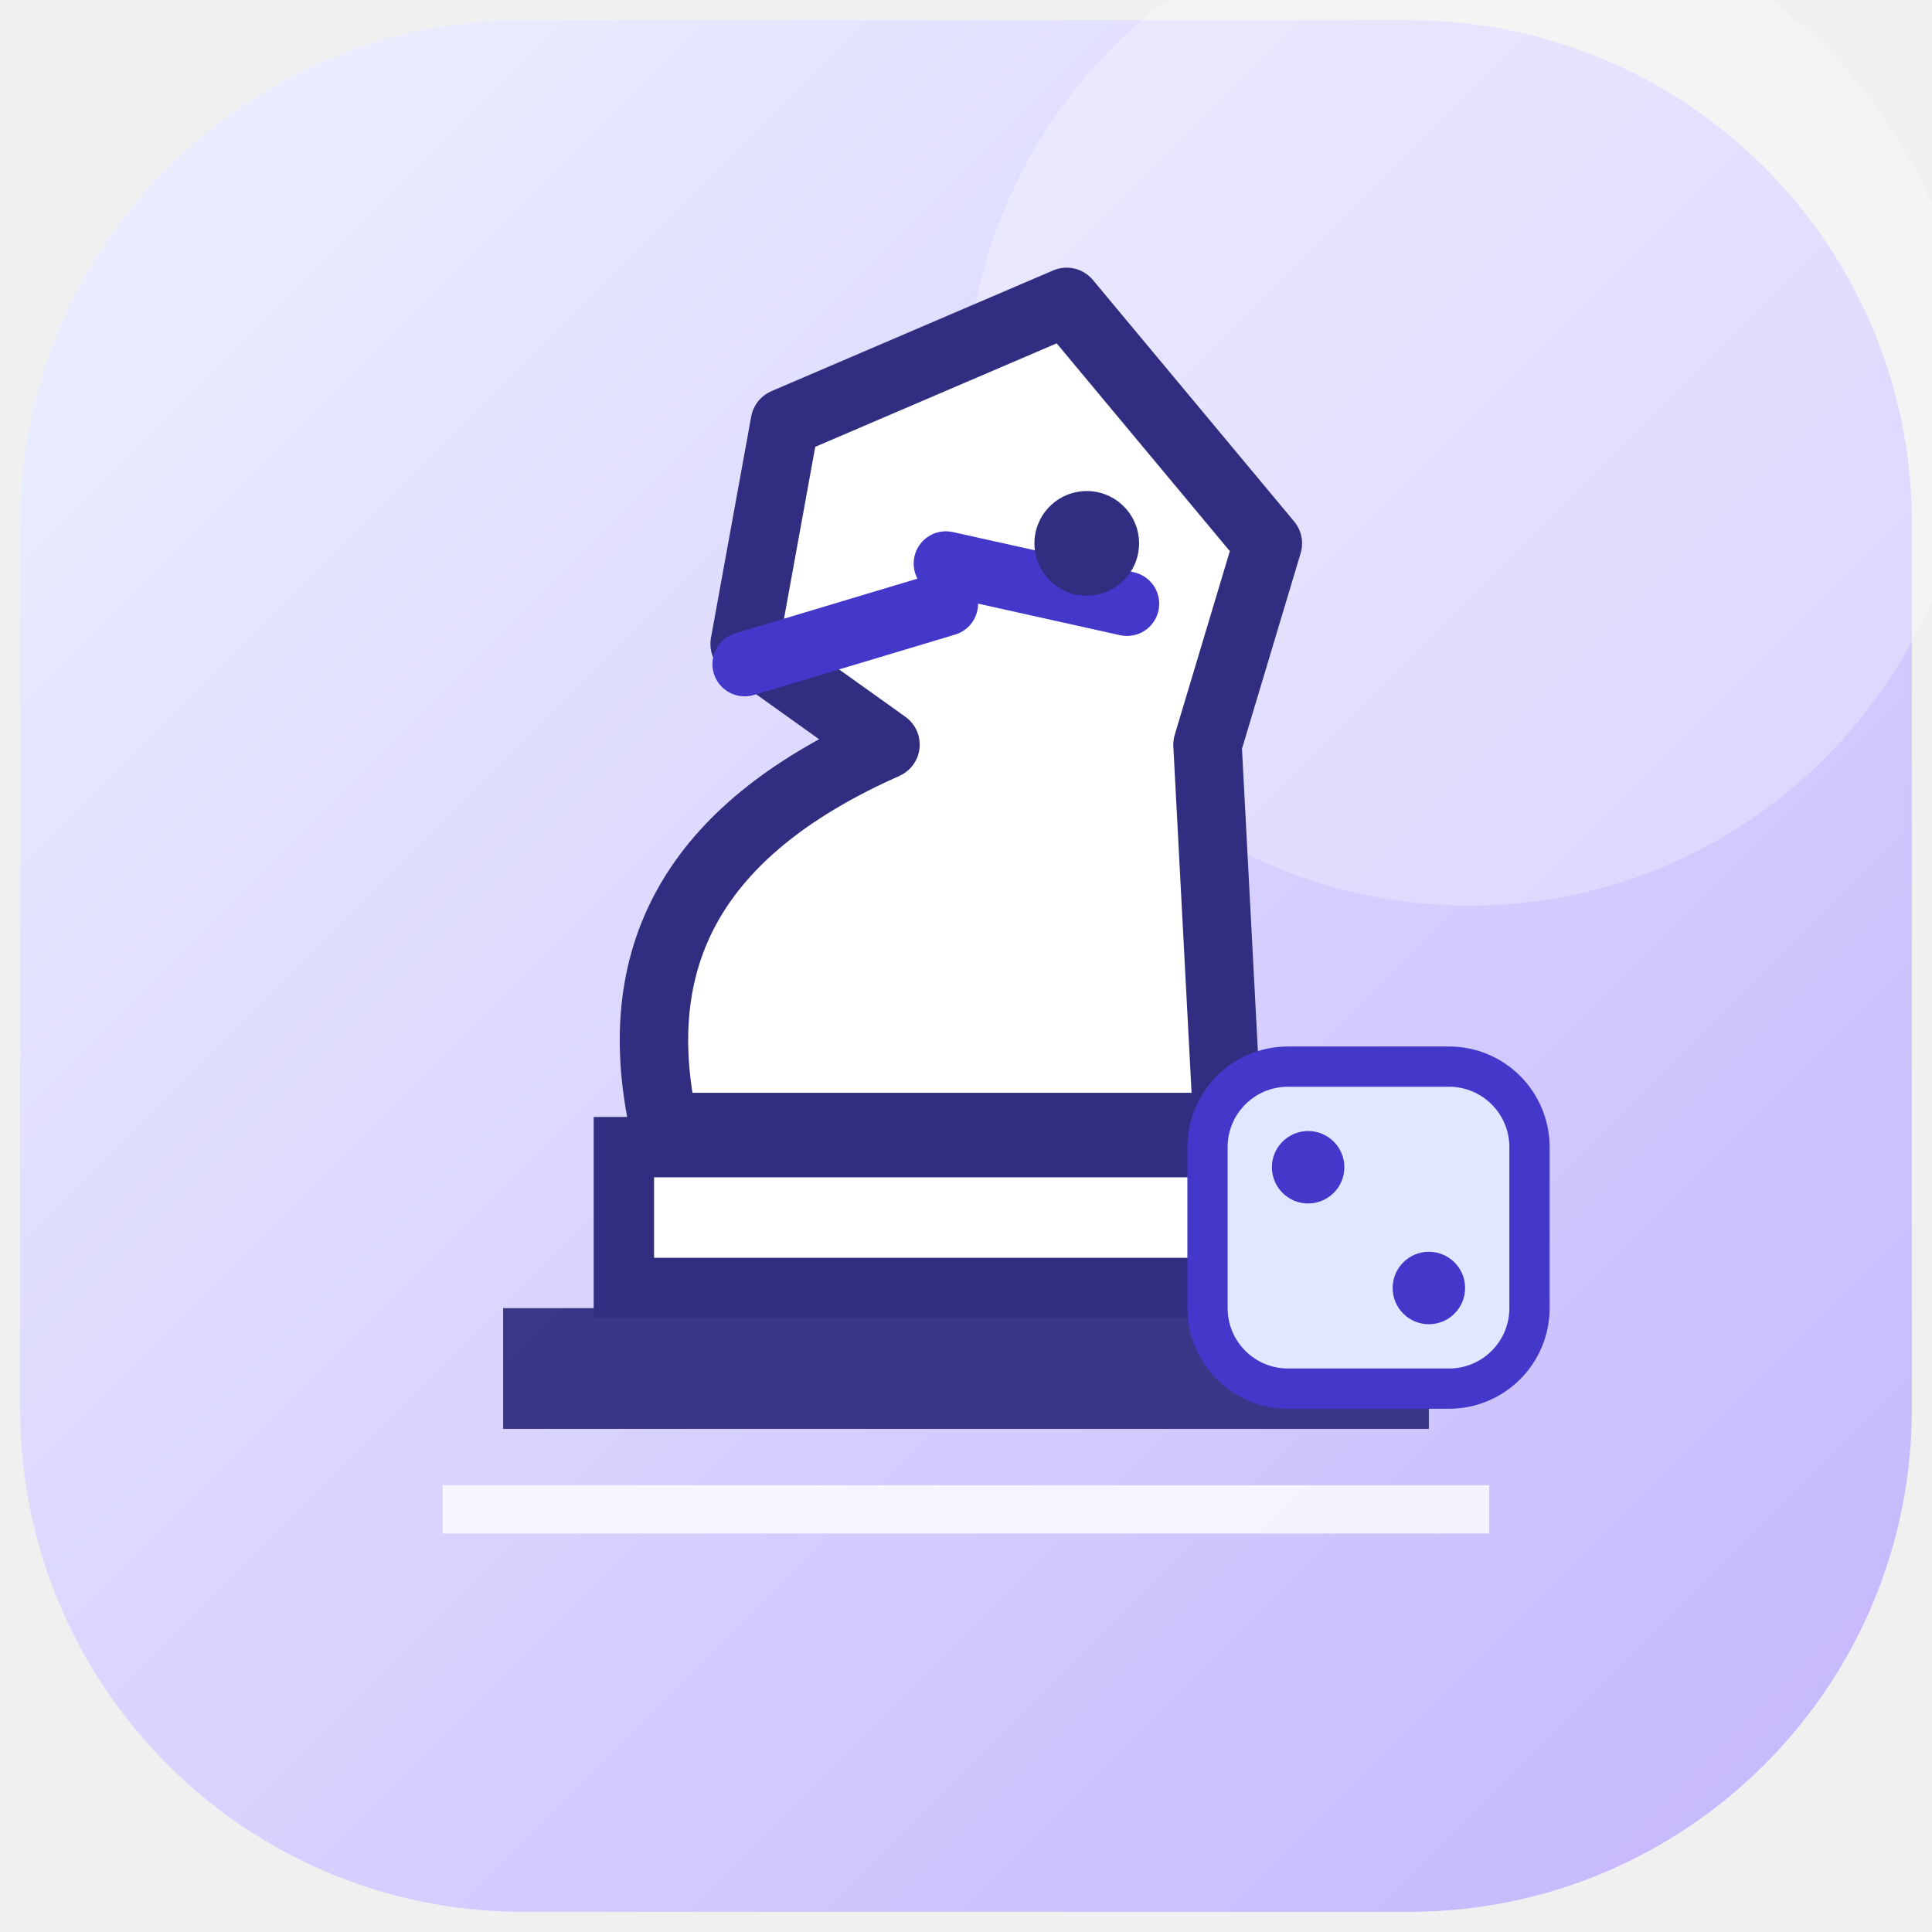
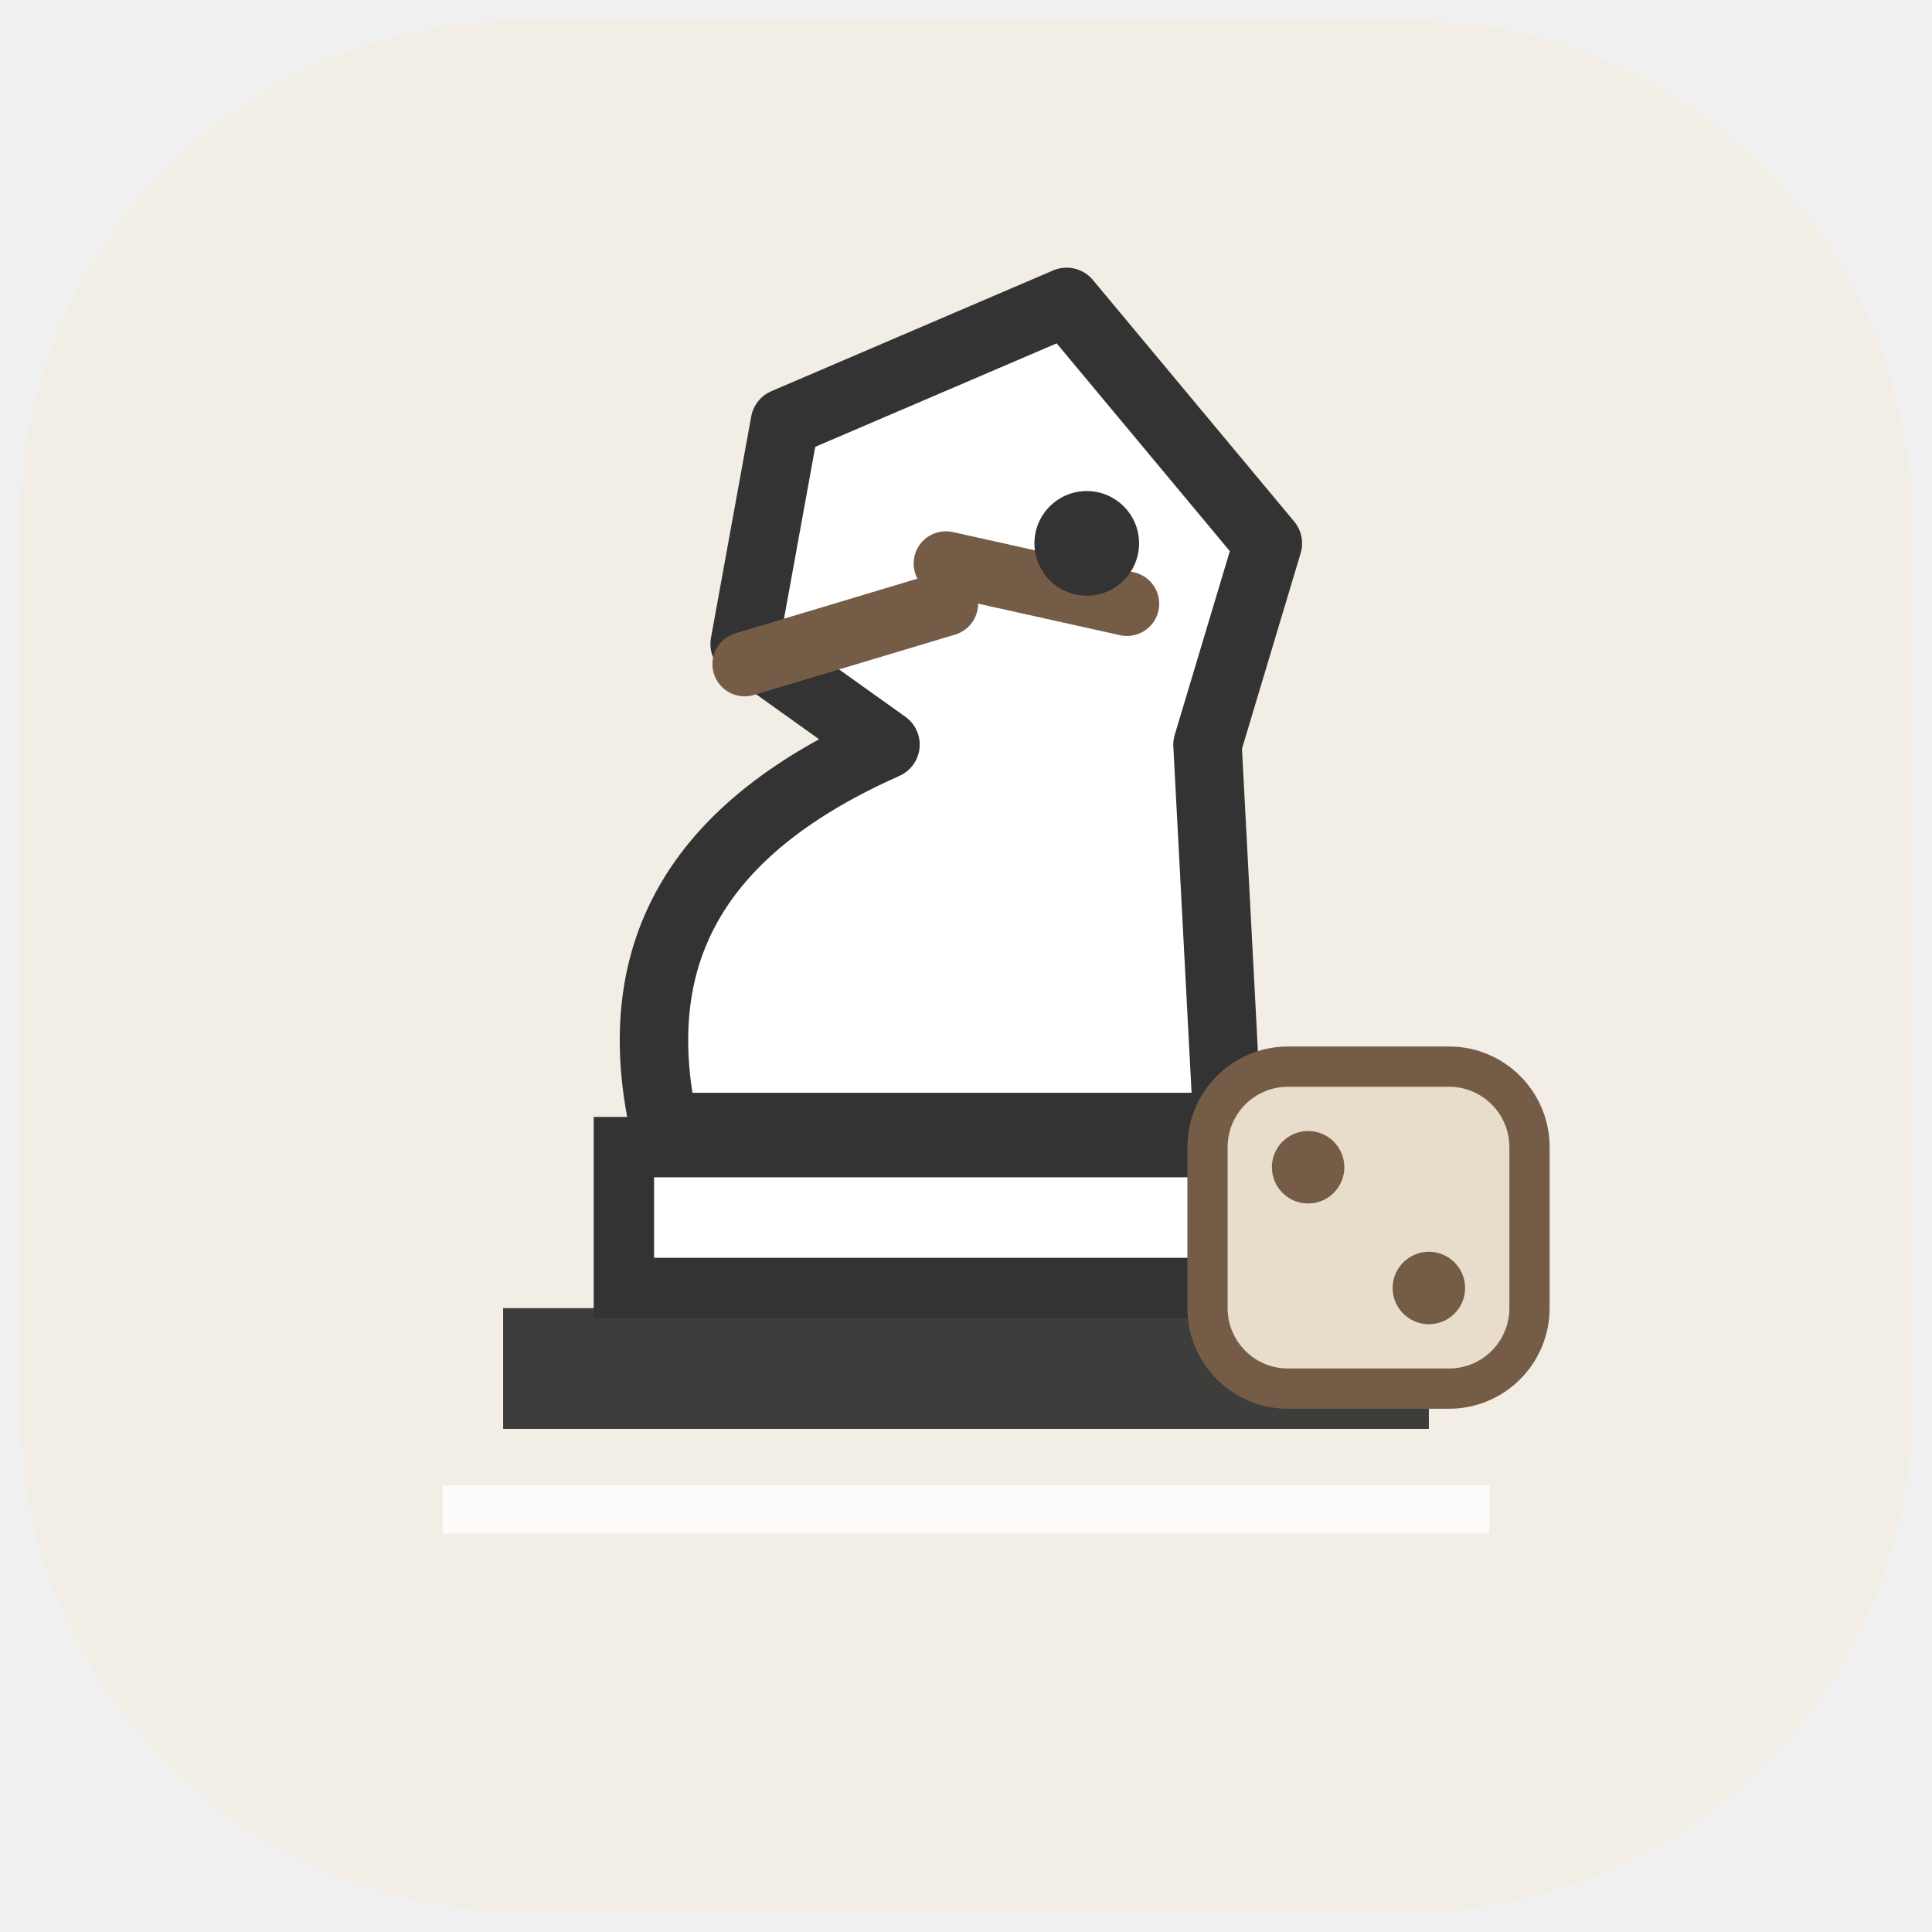
<svg xmlns="http://www.w3.org/2000/svg" viewBox="0 0 96 96" fill="none" aria-label="Illustrative emblem for Chess and Board Games Club">
-   <defs>
-     <linearGradient id="bg" x1="0" x2="1" y1="0" y2="1">
-       <stop stop-color="#eef2ff" />
-       <stop offset="1" stop-color="#c4b5fd" />
-     </linearGradient>
-   </defs>
-   <rect x="1" y="1" width="94" height="94" rx="25" fill="url(#bg)" />
-   <circle cx="73" cy="20" r="25" fill="#fff" opacity=".27" />
-   <path d="M25 71h46v-6H25z" fill="#312e81" opacity=".94" />
-   <path d="M31 64h34v-7H31z" fill="#ffffff" stroke="#312e81" stroke-width="3" />
-   <path d="M33 56c-2-9 2-15 11-19l-7-5 2-11 14-6 10 12-3 10 1 19H33z" fill="#ffffff" stroke="#312e81" stroke-width="3.4" stroke-linejoin="round" />
-   <path d="M37 33l10-3M56 30l-9-2" stroke="#4338ca" stroke-width="3.2" stroke-linecap="round" />
-   <circle cx="54" cy="27" r="2.6" fill="#312e81" />
+   <rect x="1" y="1" width="94" height="94" rx="25" fill="#F3EEE5" />
+   <path d="M25 71h46v-6H25z" fill="#323332" opacity=".94" />
+   <path d="M31 64h34v-7H31z" fill="#ffffff" stroke="#323332" stroke-width="3" />
+   <path d="M33 56c-2-9 2-15 11-19l-7-5 2-11 14-6 10 12-3 10 1 19H33z" fill="#ffffff" stroke="#323332" stroke-width="3.4" stroke-linejoin="round" />
+   <path d="M37 33l10-3M56 30l-9-2" stroke="#745C47" stroke-width="3.2" stroke-linecap="round" />
+   <circle cx="54" cy="27" r="2.6" fill="#323332" />
  <path d="M22 75h52" stroke="#ffffff" stroke-width="2.4" opacity=".8" />
-   <rect x="60" y="53" width="16" height="16" rx="4" fill="#e0e7ff" stroke="#4338ca" stroke-width="2" />
-   <circle cx="65" cy="58" r="1.8" fill="#4338ca" />
-   <circle cx="71" cy="64" r="1.8" fill="#4338ca" />
+   <rect x="60" y="53" width="16" height="16" rx="4" fill="#E8DCCB" stroke="#745C47" stroke-width="2" />
+   <circle cx="65" cy="58" r="1.8" fill="#745C47" />
+   <circle cx="71" cy="64" r="1.8" fill="#745C47" />
</svg>
